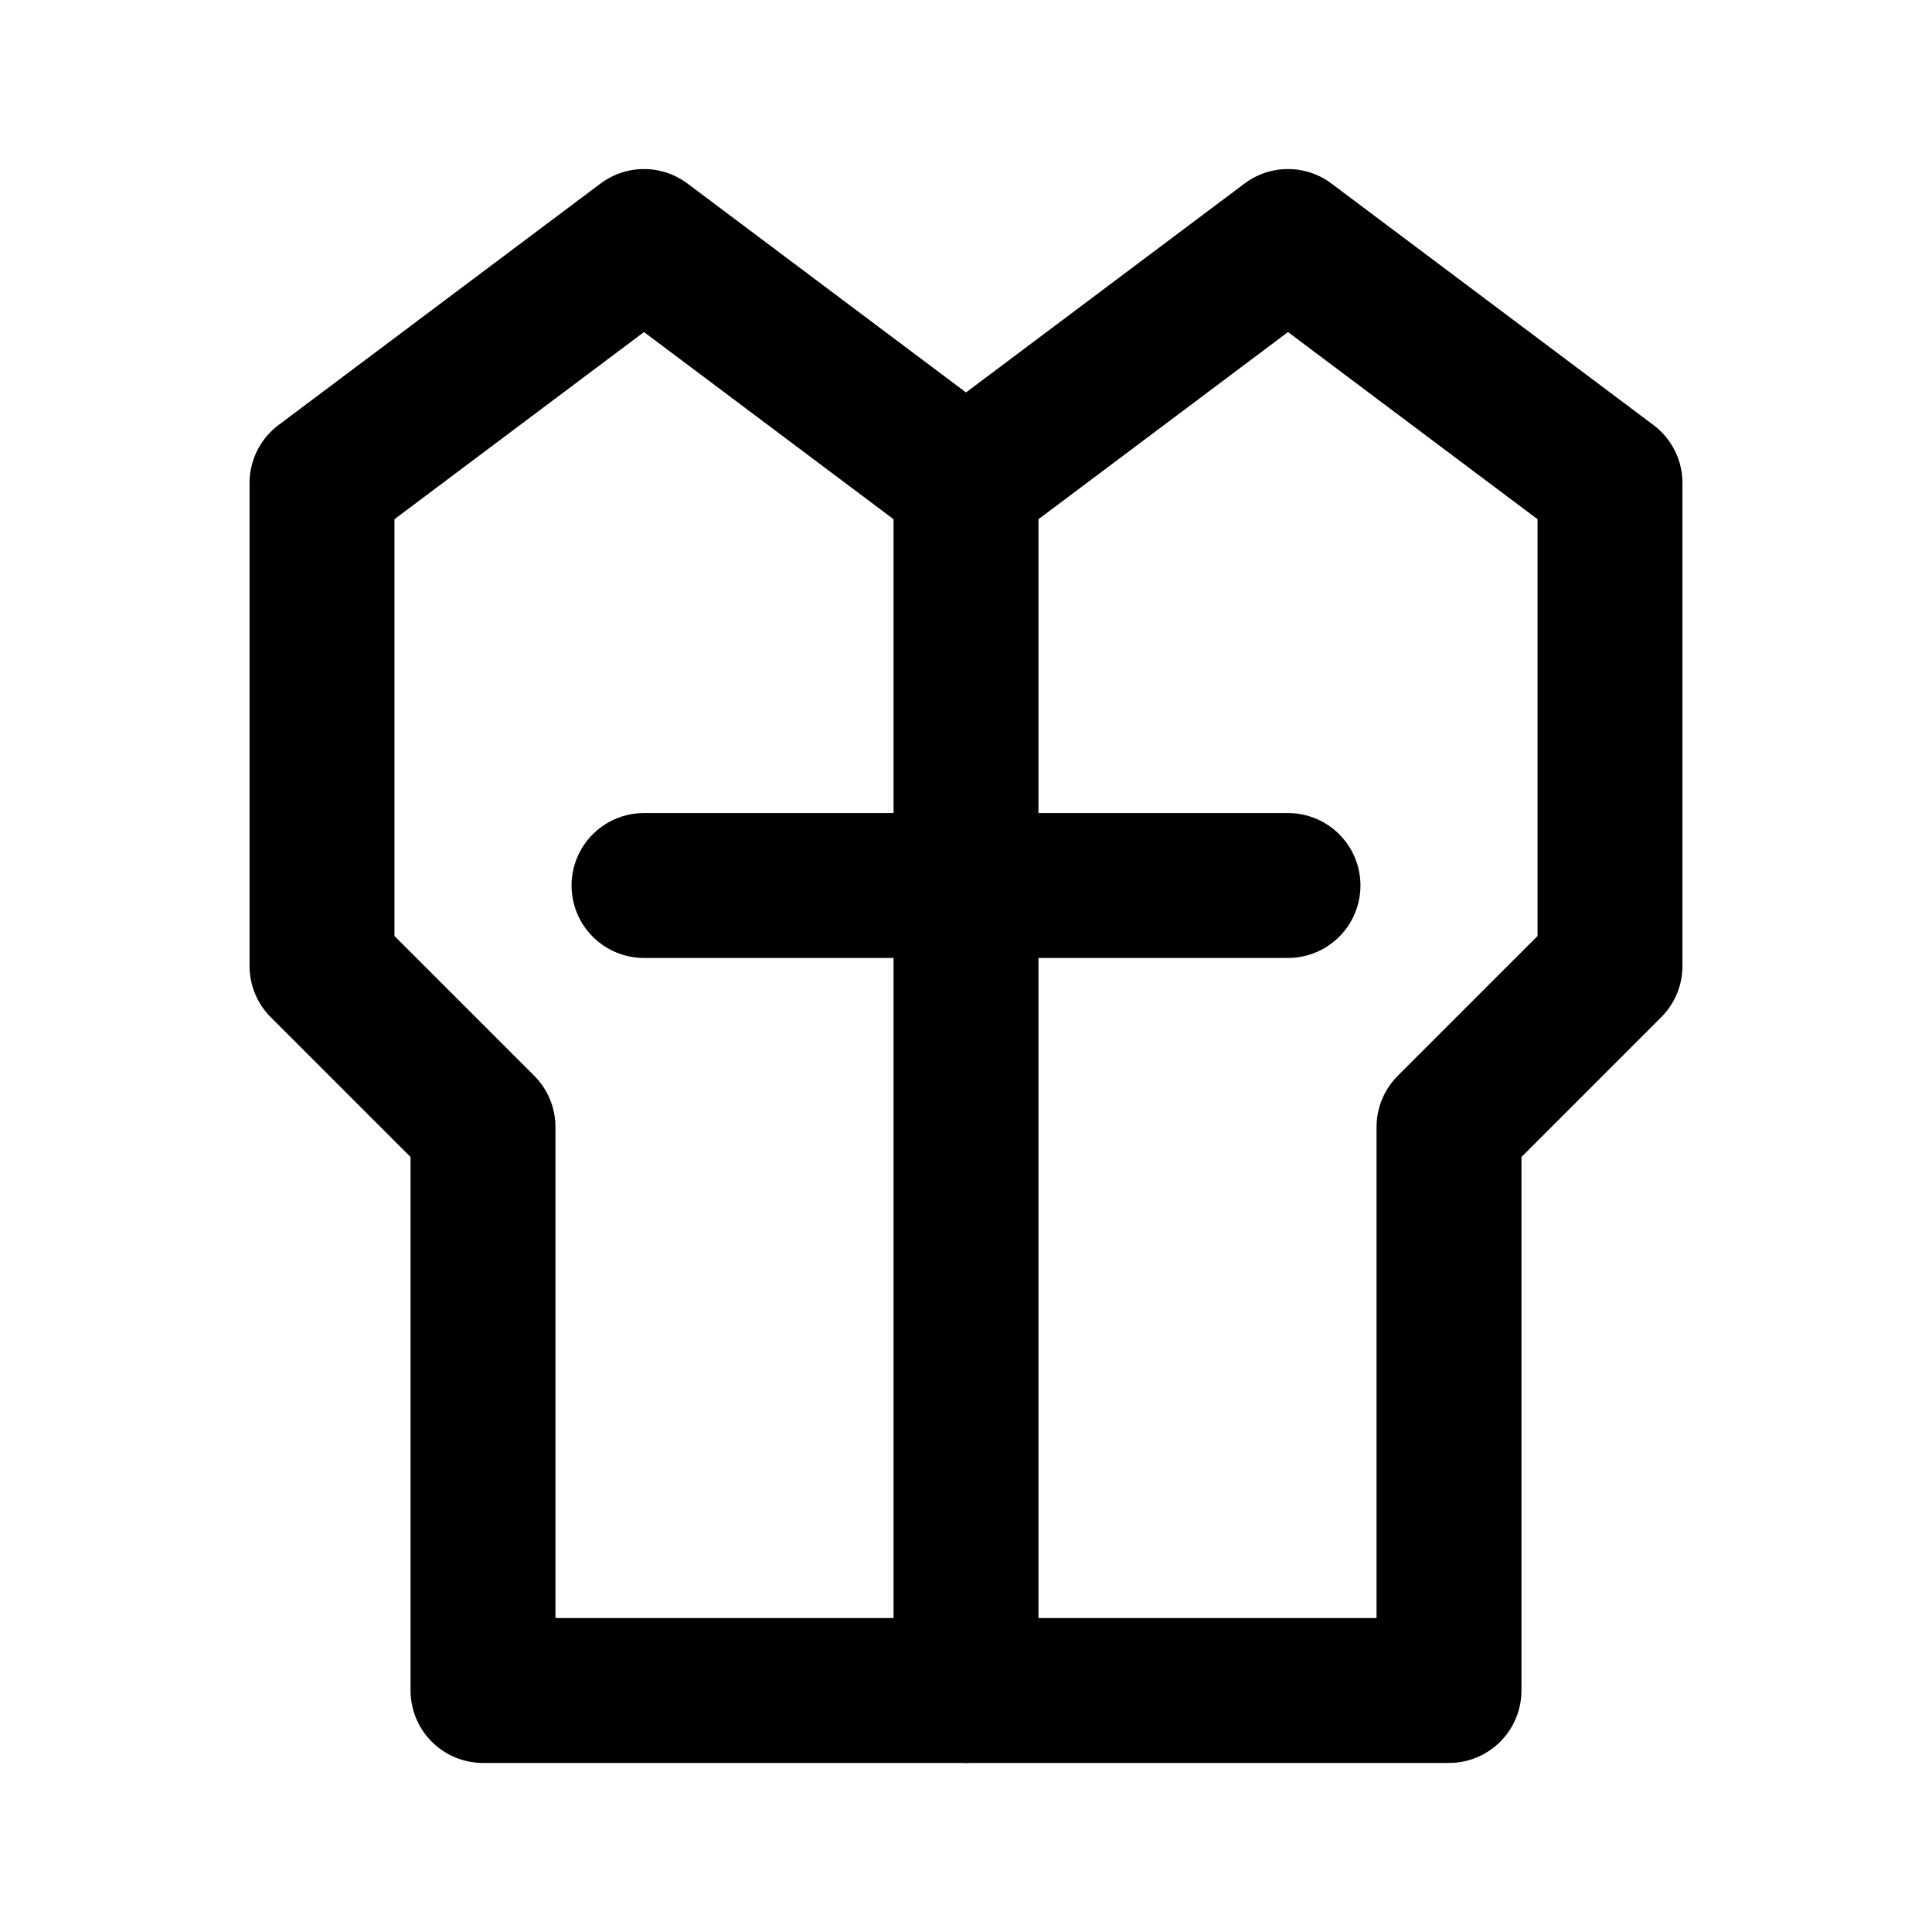
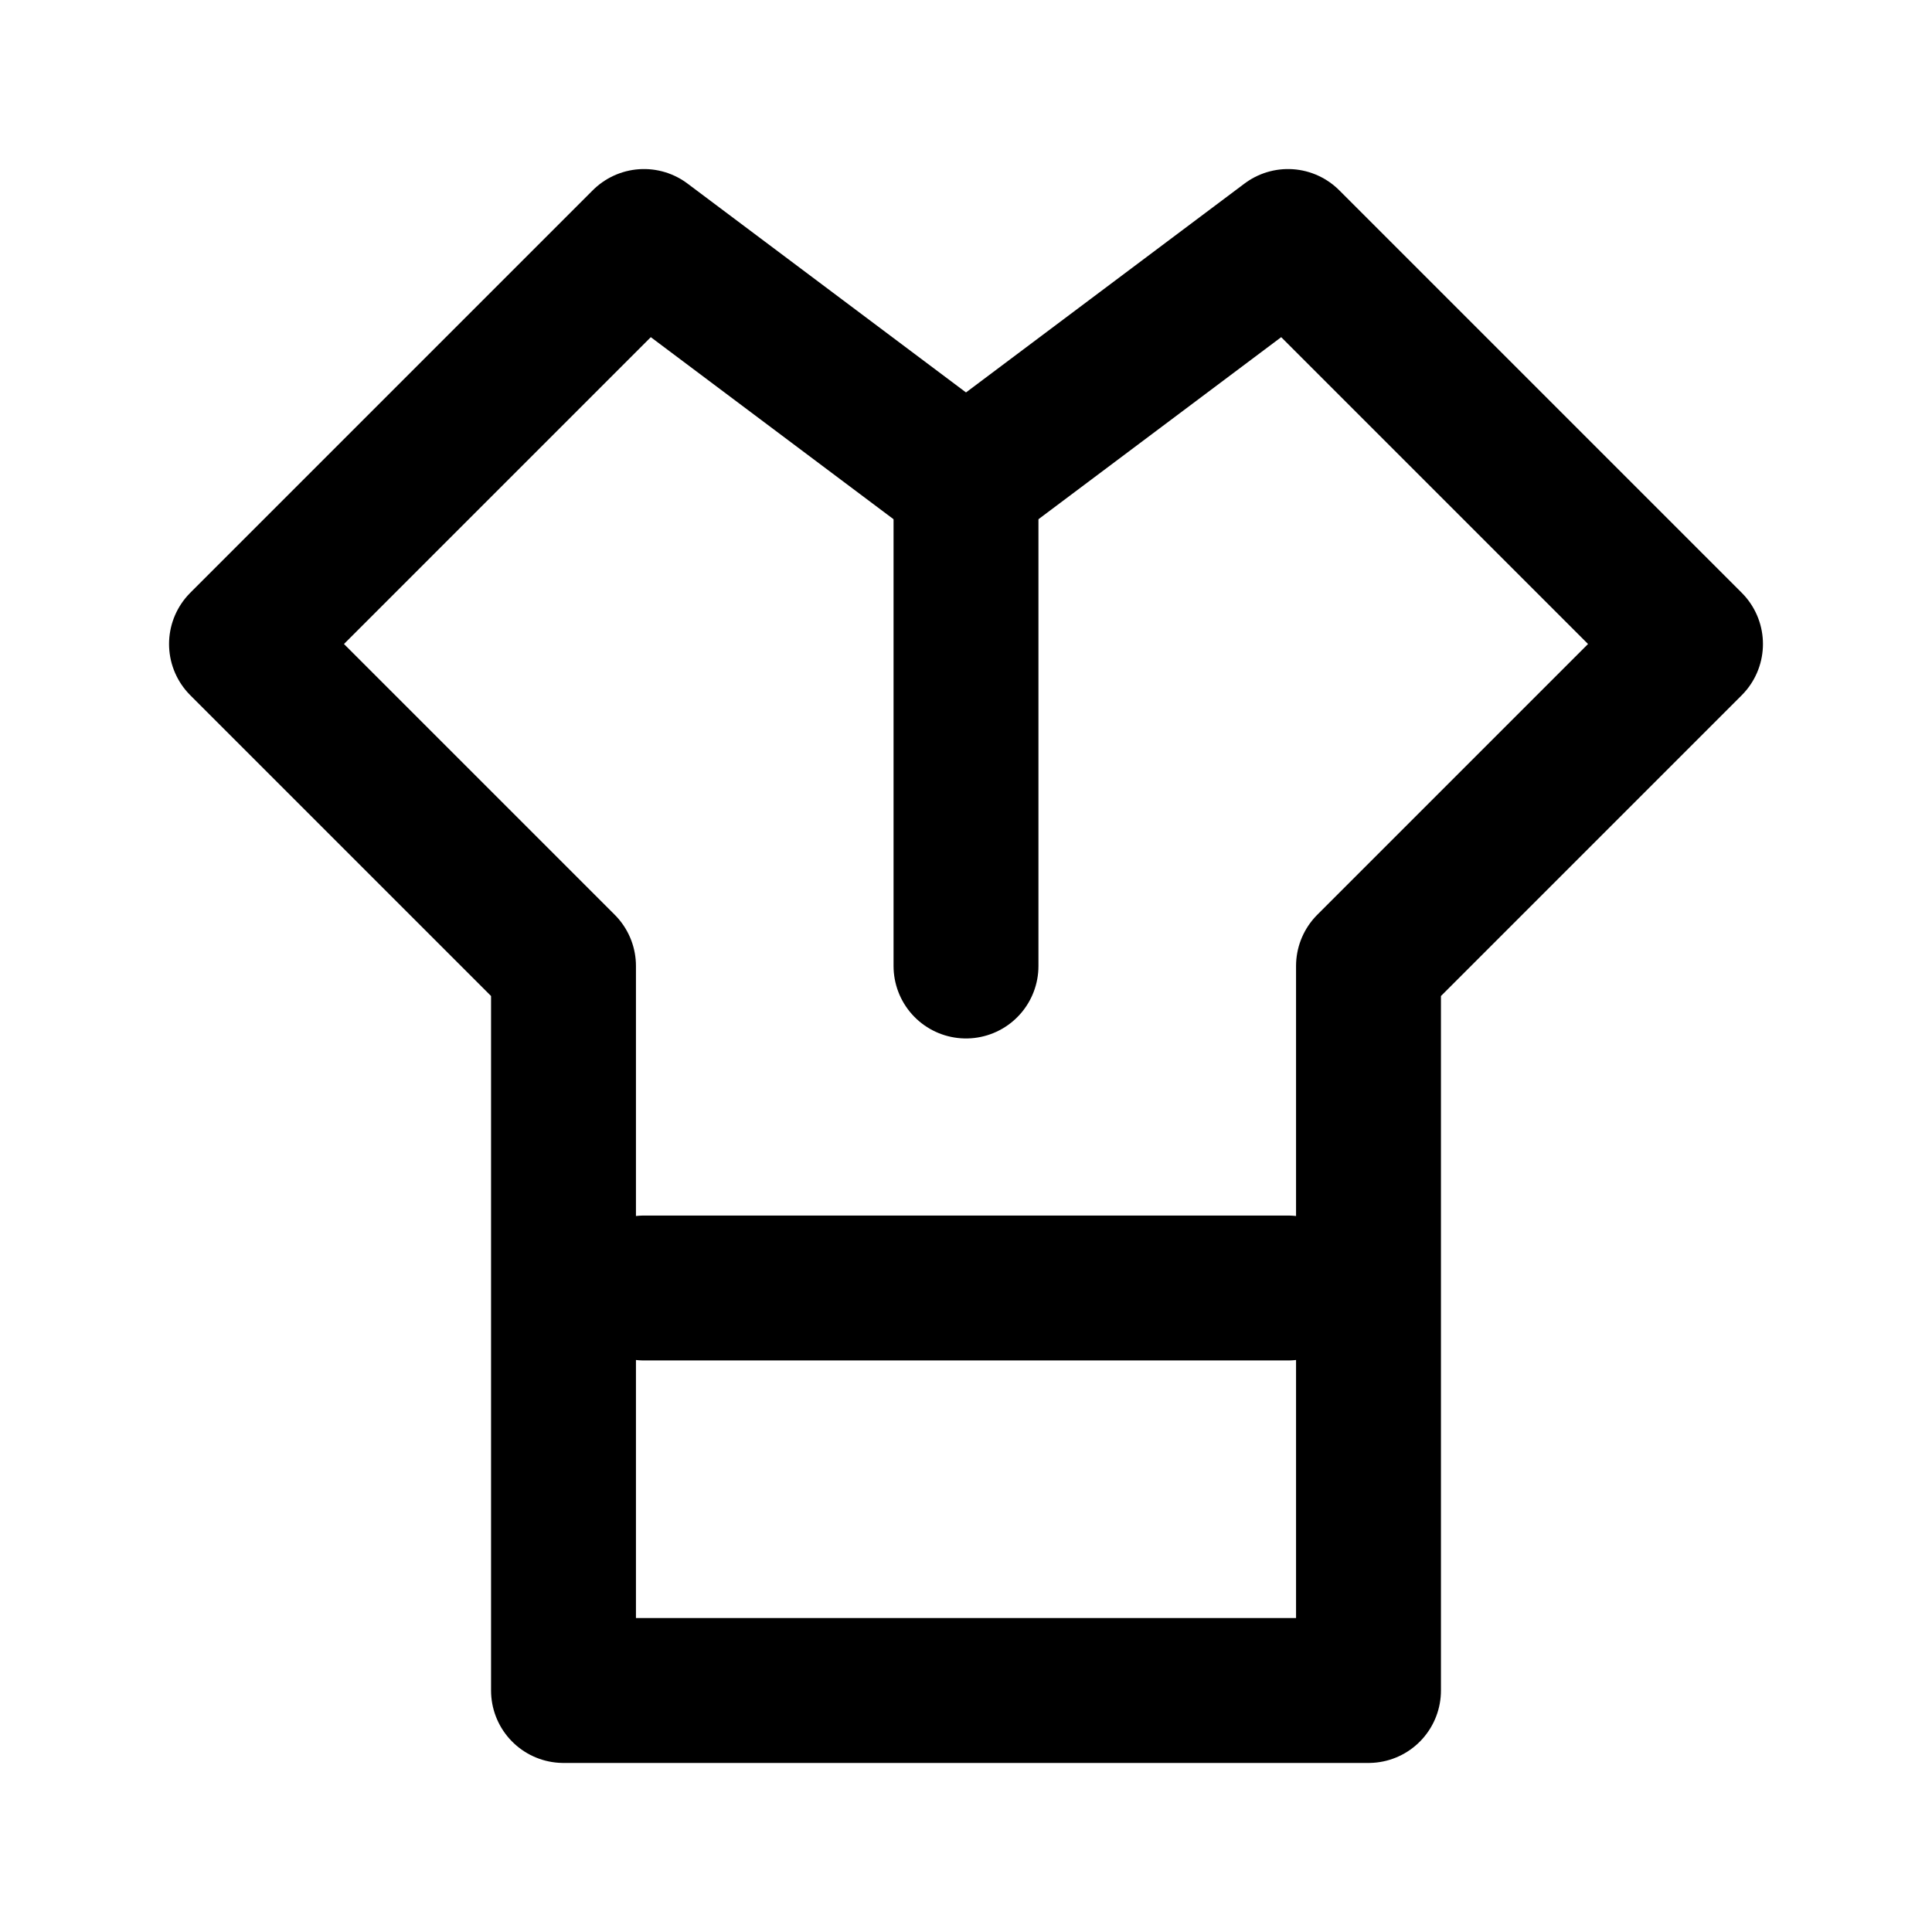
<svg xmlns="http://www.w3.org/2000/svg" viewBox="0 0 24 24" fill="none" stroke="currentColor" stroke-width="1.8" stroke-linecap="round" stroke-linejoin="round">
-   <path d="M8 3 4 6v6l2 2v7h12v-7l2-2V6l-4-3-4 3z" />
-   <path d="M12 6v15M8 11h8" />
+   <path d="m8 3 4 3 4-3 5 5-4 4v9H7v-9L3 8z" />
+   <path d="M8 16h8M12 6v6" />
</svg>
